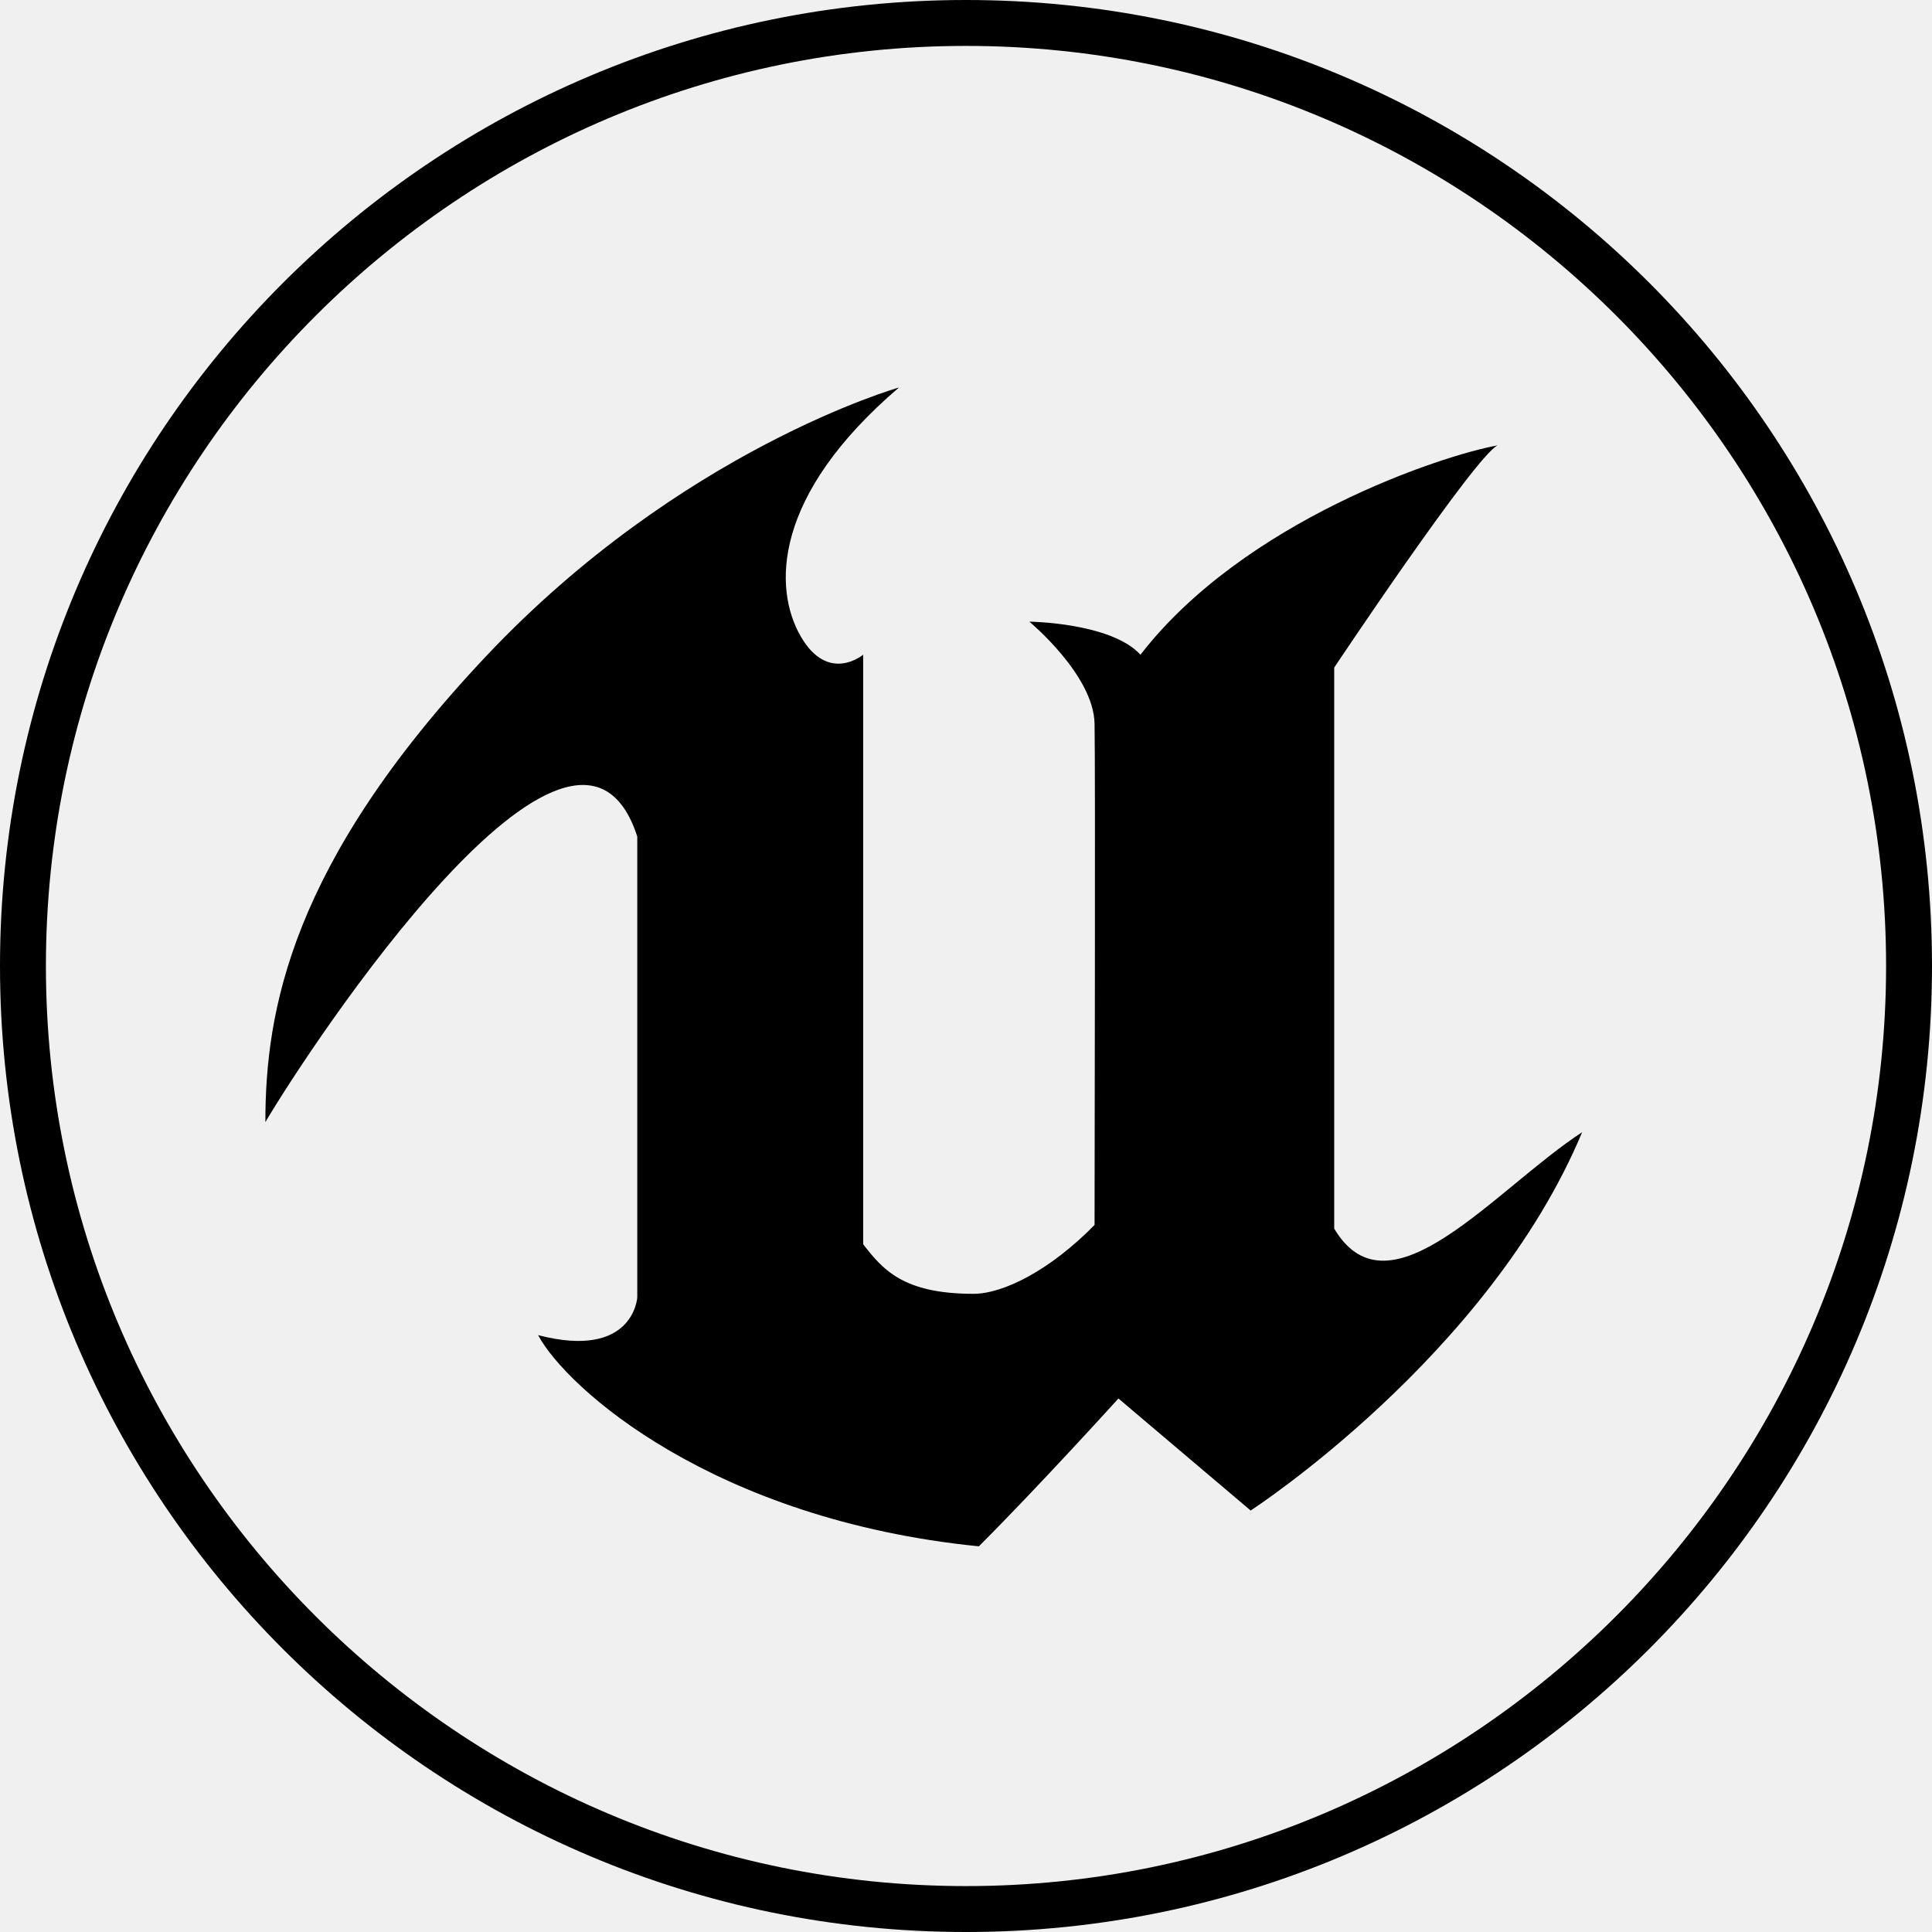
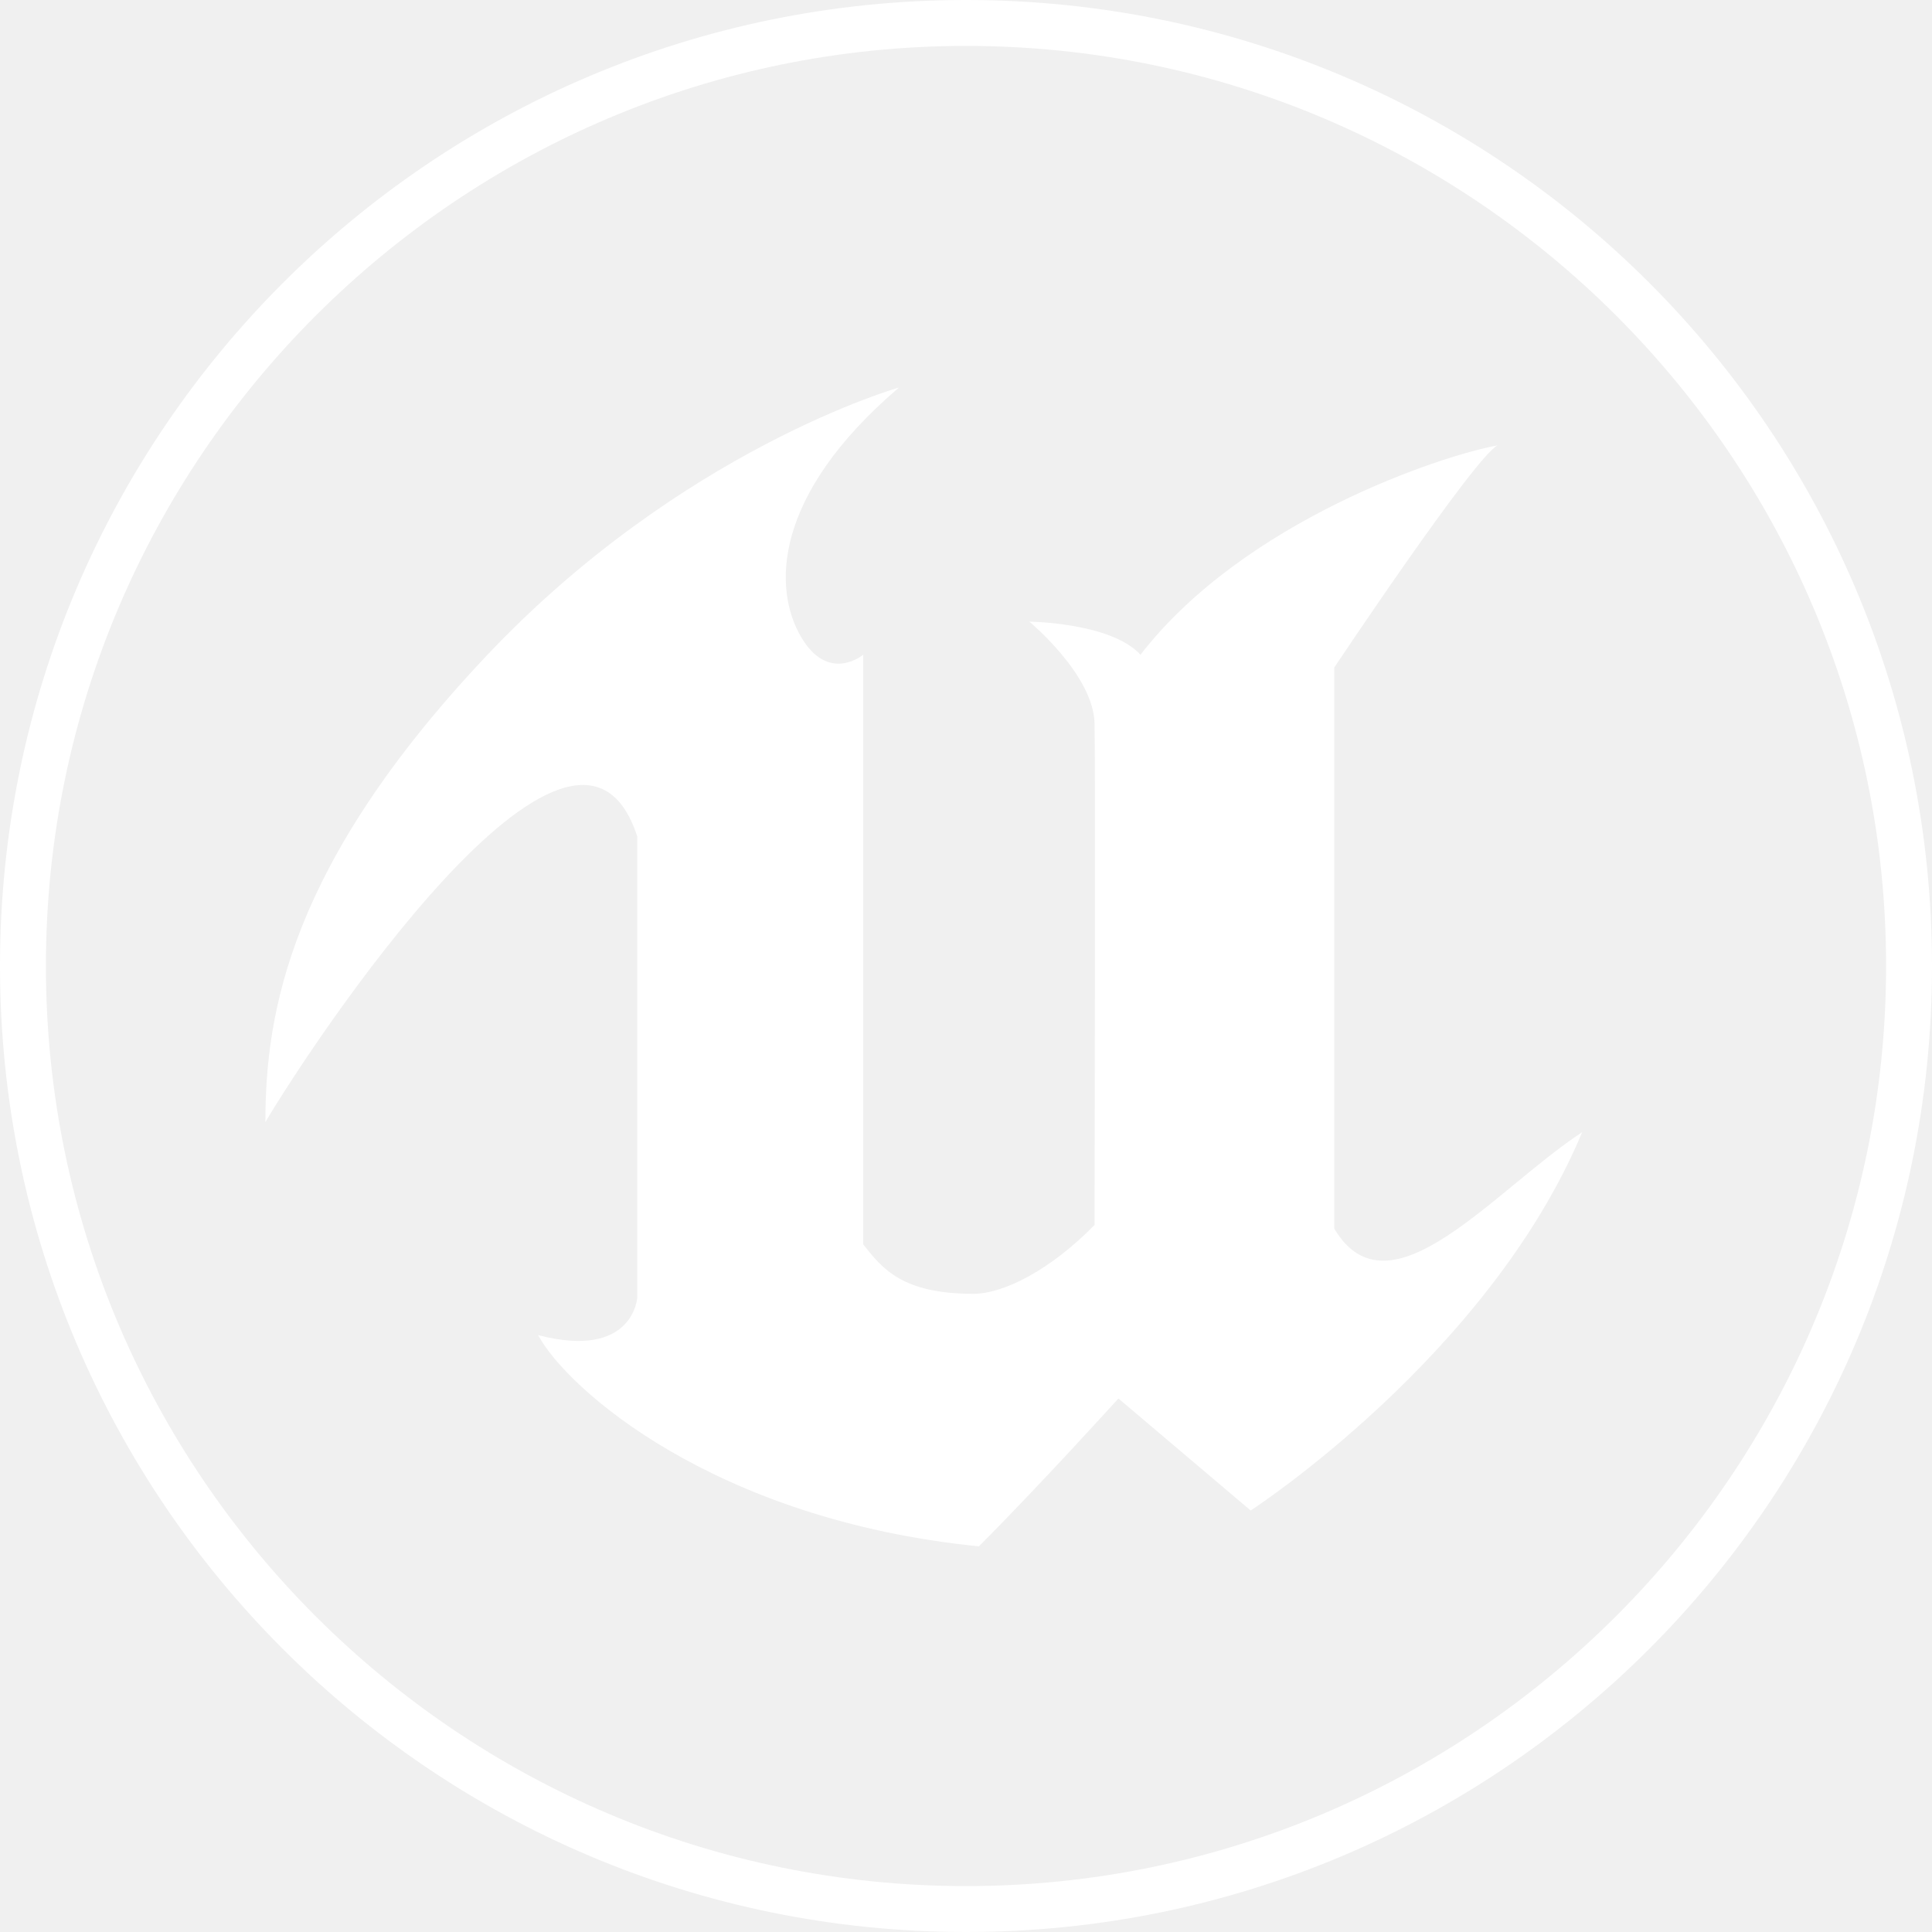
- <svg xmlns="http://www.w3.org/2000/svg" viewBox="0 0 210.4 210.4" width="2500" height="2500">
-   <path d="M105.2 5c55.3 0 100.2 45 100.2 100.2s-45 100.2-100.2 100.2S5 160.5 5 105.2 50 5 105.2 5m0-5C47.1 0 0 47.1 0 105.2s47.1 105.2 105.2 105.2 105.2-47.1 105.2-105.2S163.4 0 105.2 0z" />
-   <path d="M97.9 42.2s-23.7 6.7-45 29.3-24 38.7-24 50.7c4.7-8 33.7-52.1 40.5-31.1v50.2s-.4 6.8-10.8 4.1c3.1 5.8 19.1 20.1 48 23 6.6-6.6 15.2-16.1 15.2-16.1l14.4 12.2s25.9-16.8 36.1-41.2c-9.5 6.2-21 20.6-27 10.5V72.7s15.4-23.1 17.8-24.2c-6.1 1.1-27.6 8.2-38.9 22.8-3.2-3.5-12.1-3.6-12.1-3.6s7 5.8 7.1 11.1 0 49.5 0 54.6c-4.8 4.9-9.9 7.5-13.2 7.5-7.7 0-9.9-2.7-12-5.4V71.3s-3.8 3.2-6.8-2S84.1 54 97.9 42.2z" />
+ <svg xmlns="http://www.w3.org/2000/svg" width="40" height="40" viewBox="0 0 68 68" fill="none">
+   <path d="M34 1.616C51.873 1.616 66.384 16.16 66.384 34C66.384 51.84 51.84 66.384 34 66.384C16.16 66.384 1.616 51.873 1.616 34C1.616 16.127 16.16 1.616 34 1.616ZM34 0C15.222 0 0 15.222 0 34C0 52.778 15.222 68 34 68C52.778 68 68 52.778 68 34C68 15.222 52.81 0 34 0Z" fill="white" />
+   <path d="M31.641 13.639C31.641 13.639 23.982 15.804 17.098 23.108C10.213 30.412 9.341 35.616 9.341 39.494C10.86 36.909 20.233 22.656 22.43 29.443V45.667C22.43 45.667 22.301 47.865 18.94 46.992C19.942 48.867 25.113 53.489 34.453 54.426C36.586 52.293 39.365 49.222 39.365 49.222L44.02 53.165C44.02 53.165 52.39 47.736 55.687 39.85C52.617 41.853 48.9 46.508 46.961 43.243V23.496C46.961 23.496 51.938 16.03 52.714 15.675C50.742 16.03 43.793 18.325 40.141 23.044C39.107 21.912 36.231 21.88 36.231 21.88C36.231 21.88 38.493 23.755 38.525 25.468C38.558 27.18 38.525 41.466 38.525 43.114C36.974 44.698 35.326 45.538 34.259 45.538C31.77 45.538 31.059 44.665 30.381 43.793V23.044C30.381 23.044 29.153 24.078 28.183 22.397C27.213 20.717 27.181 17.452 31.641 13.639Z" fill="white" />
</svg>
